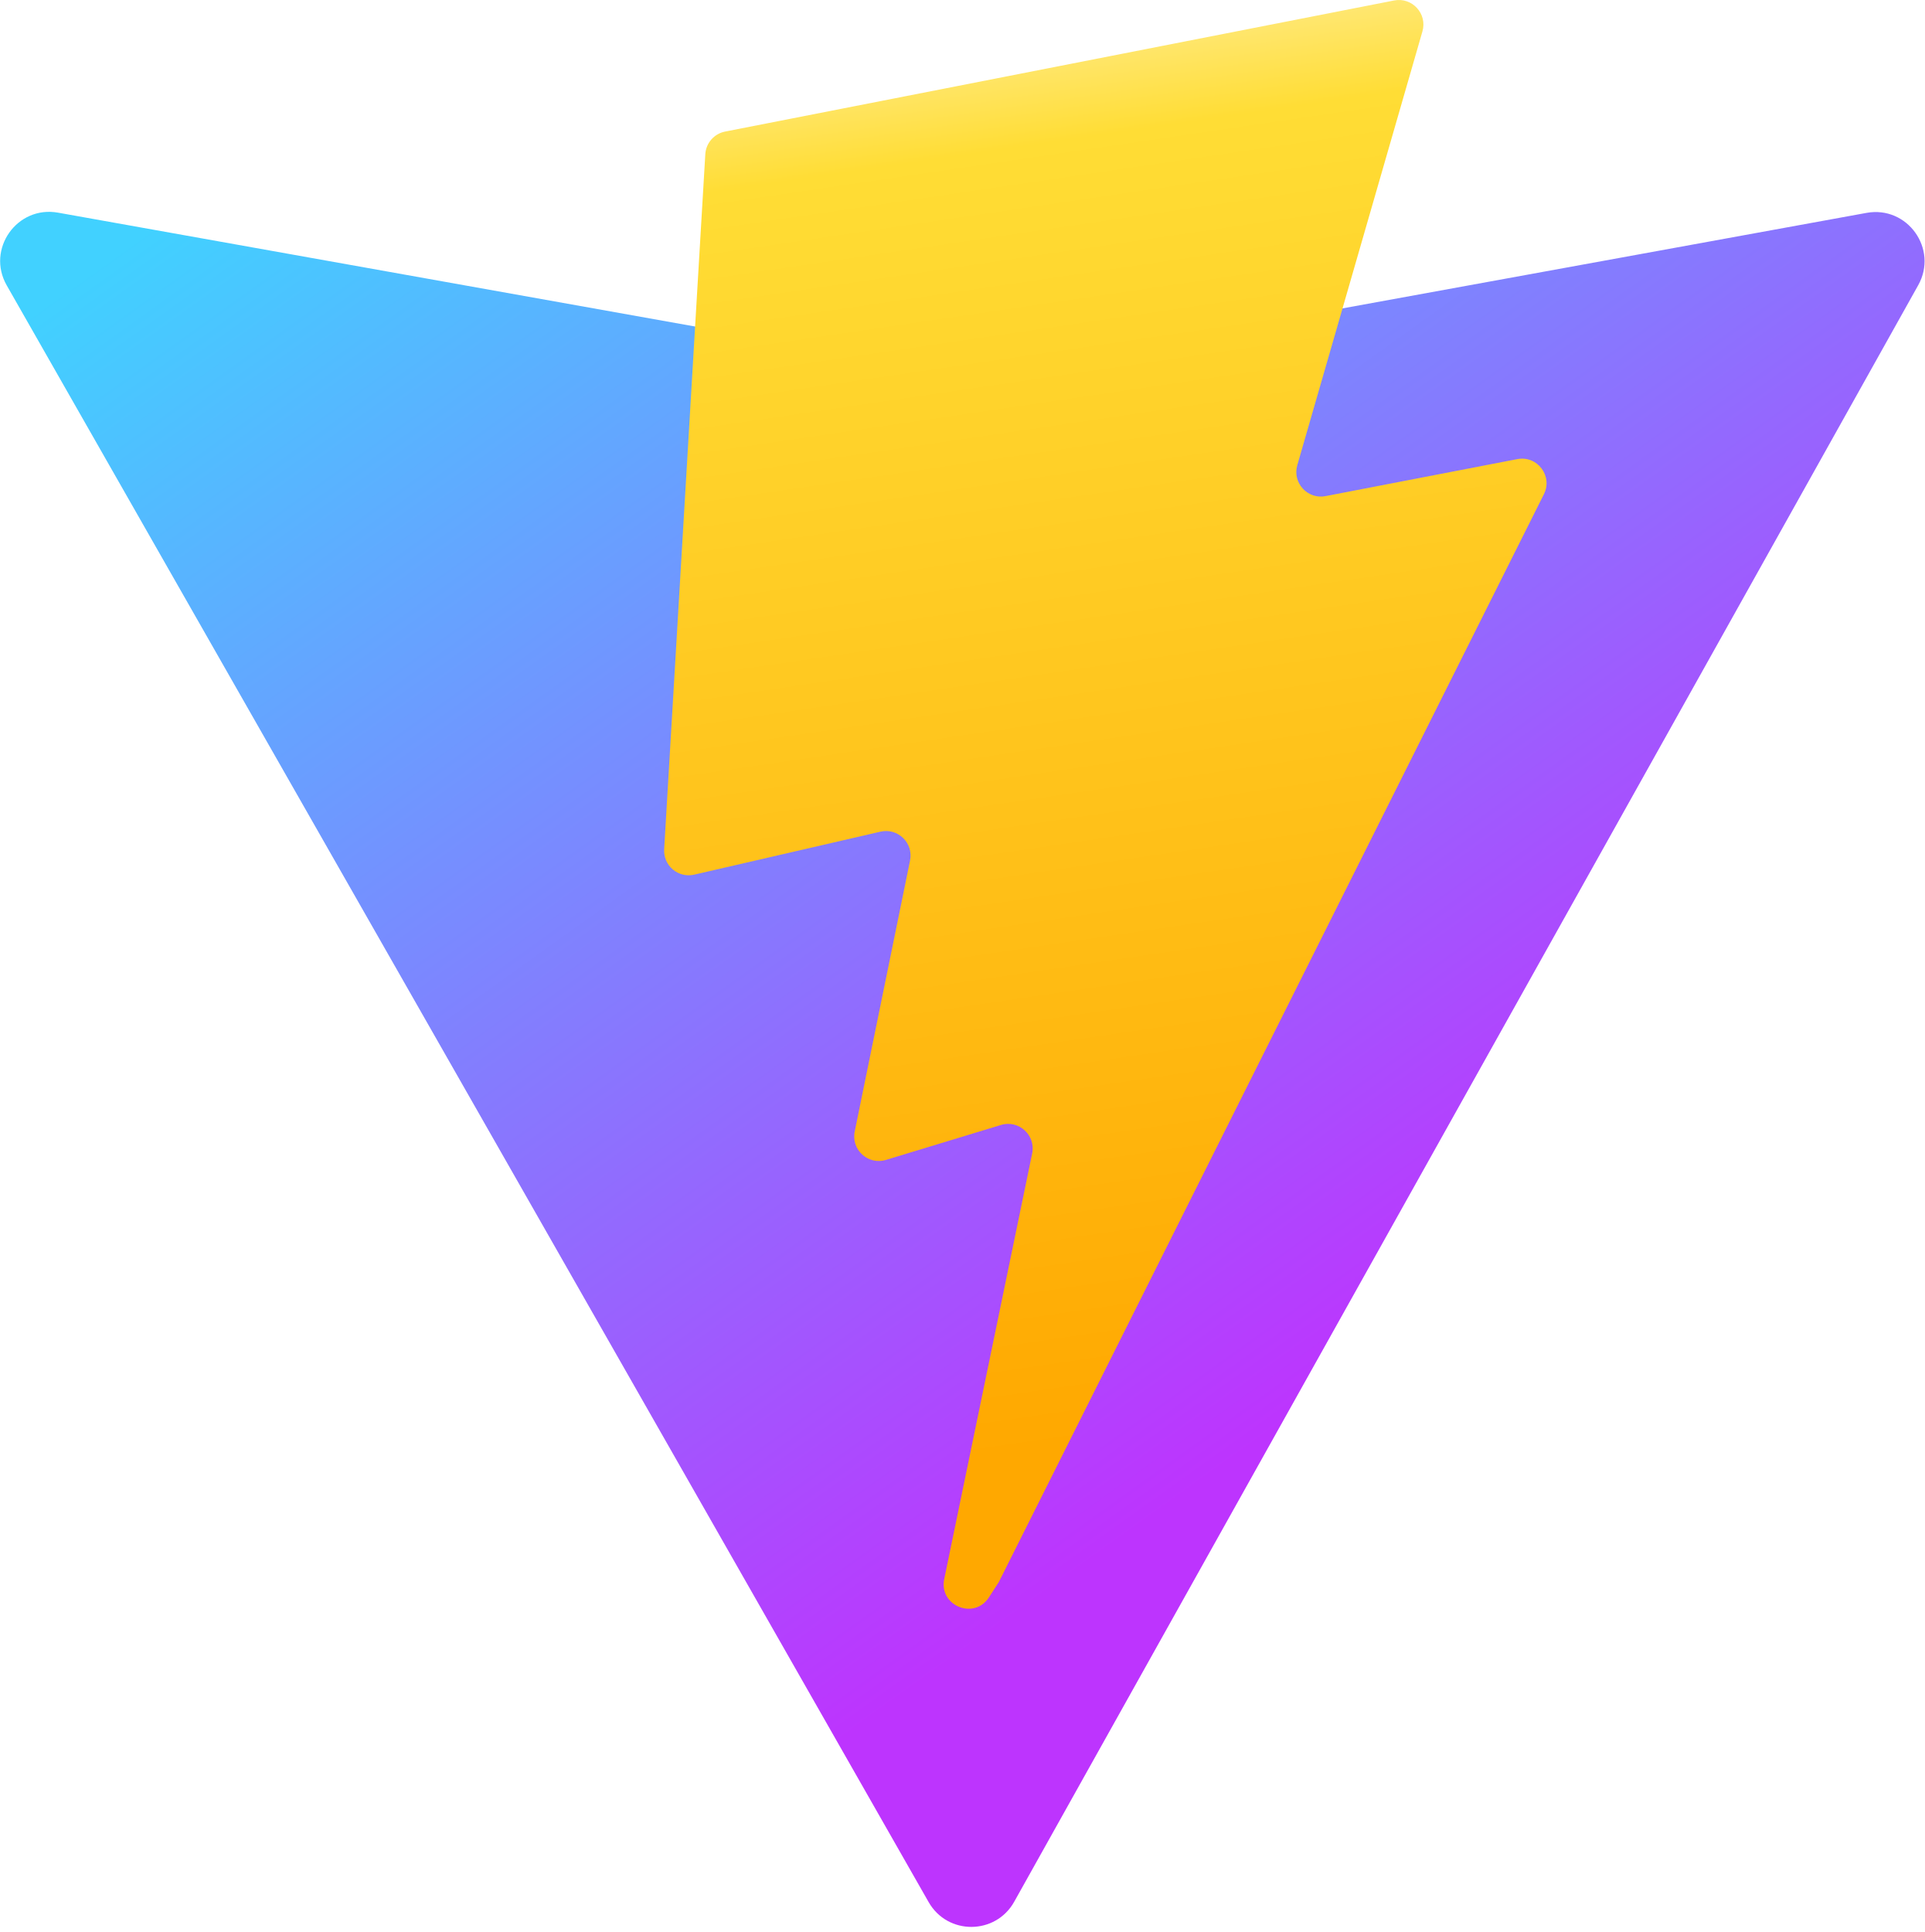
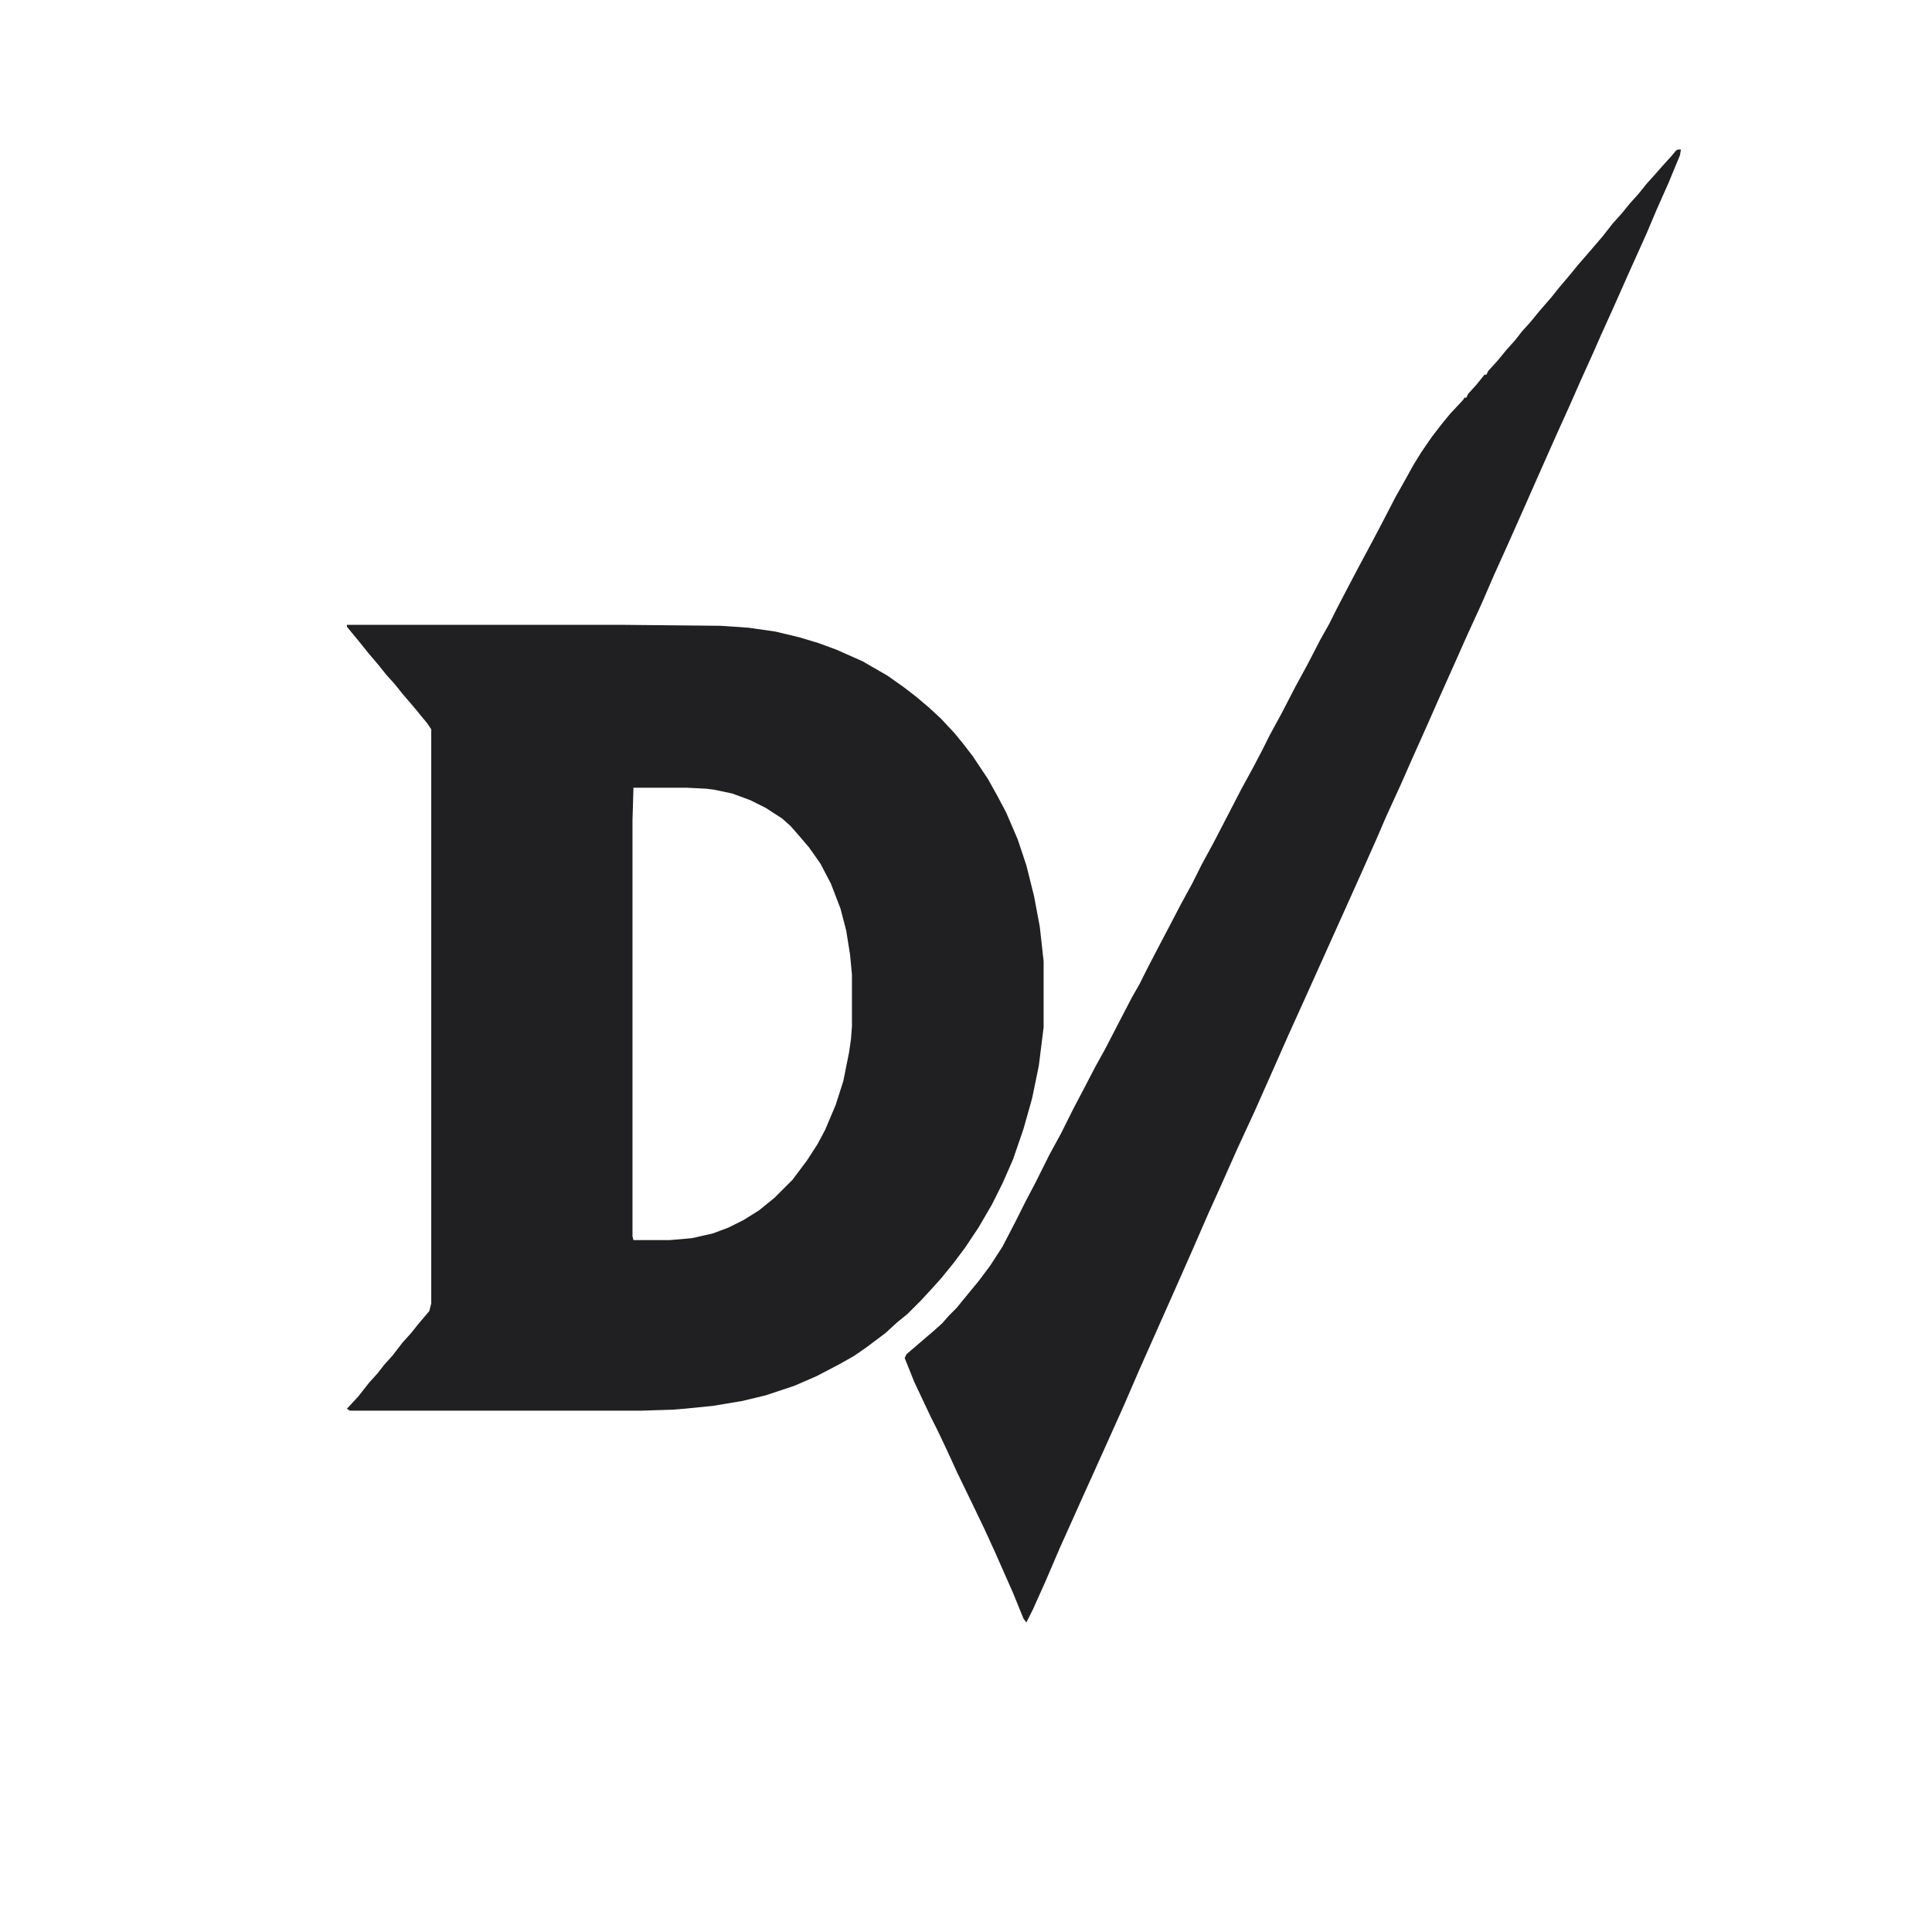
- <svg xmlns="http://www.w3.org/2000/svg" aria-hidden="true" role="img" class="iconify iconify--logos" width="31.88" height="32" preserveAspectRatio="xMidYMid meet" viewBox="0 0 256 257">
-   <defs>
-     <linearGradient id="IconifyId1813088fe1fbc01fb466" x1="-.828%" x2="57.636%" y1="7.652%" y2="78.411%">
-       <stop offset="0%" stop-color="#41D1FF" />
-       <stop offset="100%" stop-color="#BD34FE" />
-     </linearGradient>
-     <linearGradient id="IconifyId1813088fe1fbc01fb467" x1="43.376%" x2="50.316%" y1="2.242%" y2="89.03%">
-       <stop offset="0%" stop-color="#FFEA83" />
-       <stop offset="8.333%" stop-color="#FFDD35" />
-       <stop offset="100%" stop-color="#FFA800" />
-     </linearGradient>
-   </defs>
-   <path fill="url(#IconifyId1813088fe1fbc01fb466)" d="M255.153 37.938L134.897 252.976c-2.483 4.44-8.862 4.466-11.382.048L.875 37.958c-2.746-4.814 1.371-10.646 6.827-9.67l120.385 21.517a6.537 6.537 0 0 0 2.322-.004l117.867-21.483c5.438-.991 9.574 4.796 6.877 9.62Z" />
-   <path fill="url(#IconifyId1813088fe1fbc01fb467)" d="M185.432.063L96.44 17.501a3.268 3.268 0 0 0-2.634 3.014l-5.474 92.456a3.268 3.268 0 0 0 3.997 3.378l24.777-5.718c2.318-.535 4.413 1.507 3.936 3.838l-7.361 36.047c-.495 2.426 1.782 4.5 4.151 3.78l15.304-4.649c2.372-.72 4.652 1.36 4.15 3.788l-11.698 56.621c-.732 3.542 3.979 5.473 5.943 2.437l1.313-2.028l72.516-144.72c1.215-2.423-.88-5.186-3.54-4.672l-25.505 4.922c-2.396.462-4.435-1.77-3.759-4.114l16.646-57.705c.677-2.35-1.37-4.583-3.769-4.113Z" />
+ <svg xmlns="http://www.w3.org/2000/svg" version="1.1" viewBox="0 0 1980 2016" width="1280" height="1280">
+   <path transform="translate(344,652)" d="m0 0h288l102 1 29 2 28 4 25 6 20 6 19 7 27 12 26 15 17 12 13 10 13 11 13 12 14 15 9 11 10 13 16 24 10 18 9 17 12 28 9 27 8 32 6 32 4 36v69l-5 40-7 34-9 32-11 32-11 25-11 22-14 24-14 21-12 16-13 16-9 10-12 13-14 14-11 9-12 11-20 15-13 9-16 9-23 12-23 10-30 10-25 6-30 5-30 3-13 1-32 1h-304l-3-2 12-13 11-14 9-10 7-9 9-10 10-13 9-10 8-10 11-13 2-8v-599l-4-6-14-17-12-14-8-10-9-10-8-10-11-13-8-10-14-17zm299 170-1 34v434l1 4h38l23-2 22-5 16-6 16-8 16-10 16-13 19-19 15-20 11-17 8-15 11-26 8-25 6-30 2-14 1-13v-54l-2-21-4-25-6-23-10-26-11-21-12-17-12-14-7-8-9-8-17-11-16-8-19-7-19-4-8-1-20-1z" fill="#202023" />
+   <path transform="translate(1733,156)" d="m0 0h3l-1 6-12 29-12 27-11 26-18 40-16 36-14 31-7 16-14 31-11 25-14 31-16 36-19 43-16 36-14 31-13 30-16 35-12 27-17 38-11 25-17 38-11 25-16 35-9 21-16 36-13 29-45 100-19 42-15 34-20 45-18 39-16 36-14 31-17 39-19 43-36 81-16 37-13 29-18 40-14 31-13 29-9 20-15 35-13 29-7 14-3-4-11-27-19-43-11-24-12-25-16-33-11-24-9-19-8-16-17-36-10-25 2-4 28-24 9-8 7-8 8-8 9-11 14-17 12-16 13-20 14-27 10-20 10-19 15-30 12-22 13-26 10-19 13-25 10-18 15-29 13-25 8-14 8-16 13-25 10-19 12-23 12-22 10-20 12-22 29-56 12-22 10-19 8-16 12-22 15-29 12-22 14-27 9-16 8-16 12-23 10-19 15-28 10-19 14-27 9-16 10-18 8-13 11-16 10-13 9-11 14-15 1-2h2l2-4 9-10 8-10h2l2-4 10-11 9-11 9-10 7-9 9-10 9-11 13-15 8-10 11-13 9-11 13-15 12-14 11-14 9-10 9-11 9-10 8-10 9-10 7-8 10-11 5-6z" fill="#202023" />
</svg>
